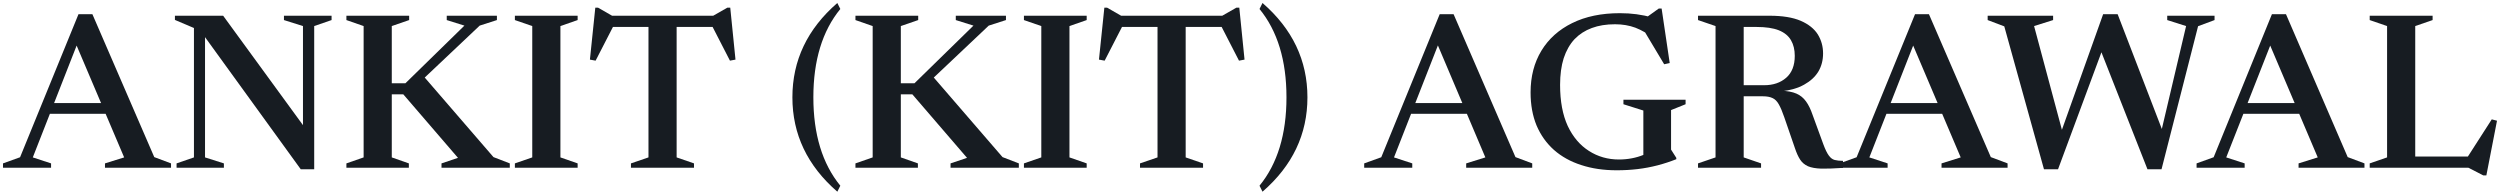
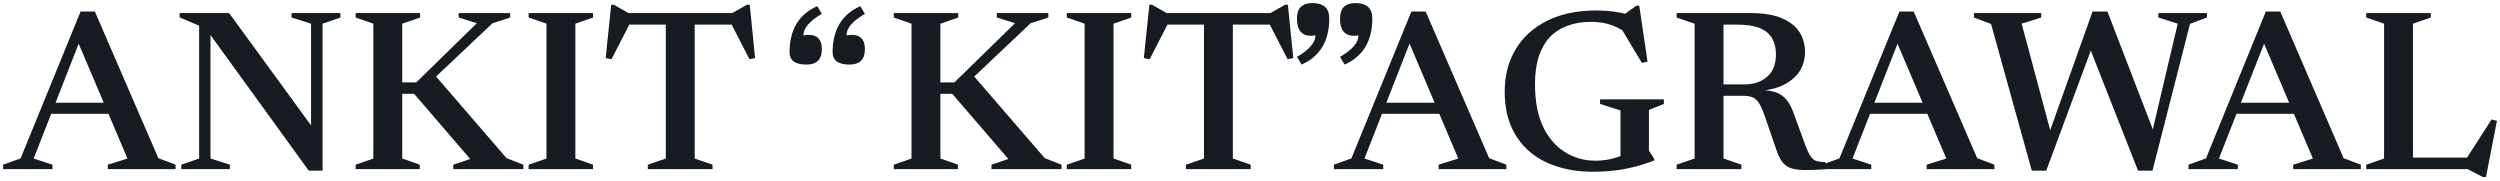
- <svg xmlns="http://www.w3.org/2000/svg" role="img" aria-label="ANKIT (KIT) AGRAWAL" viewBox="-3.5 -12 1669.3 130">
+ <svg xmlns="http://www.w3.org/2000/svg" role="img" aria-label="ANKIT “KIT” AGRAWAL" viewBox="-3.5 -10 1625.9 117.1">
  <g fill="#171C22">
    <path transform="translate(0 100)" d="M25.6-36V-43.2H76.2V-36ZM99.5-7.1L110.7-2.9V0H66.6V-2.9L79.4-6.9L45.7-86.2L49.6-86.5L18.4-6.9L30.6-2.9V0H-1.5V-2.9L9.9-7L48.9-102.5H58.2Z" />
    <path transform="translate(0 100)" d="M126-6.9V-93.3L113.3-98.7V-101.5H145.5L203.5-22L198.8-15.6V-94.6L186.1-98.6V-101.5H217.9V-98.6L206.3-94.6V1H197.3L130.5-91.2L133.4-93.8V-6.9L146-2.9V0H114.4V-2.9Z" />
    <path transform="translate(0 100)" d="M326-7.1L336.9-2.9V0H291.3V-2.9L302.3-6.6L265.8-49H251.9V-56.4H267.2L306.6-94.9L294.8-98.6V-101.5H328.3V-98.6L316.8-94.9L273.2-53.7L279-61.5ZM258.1-94.6V-6.9L269.5-2.9V0H227.8V-2.9L239.3-6.9V-94.6L227.8-98.6V-101.5H269.7V-98.6Z" />
    <path transform="translate(0 100)" d="M382.2-2.9V0H340.3V-2.9L351.9-6.9V-94.6L340.3-98.6V-101.5H382.2V-98.6L370.7-94.6V-6.9Z" />
    <path transform="translate(0 100)" d="M429.5-97.2H448.3V-6.9L459.9-2.9V0H417.8V-2.9L429.5-6.9ZM478.5-94H398.4L406.8-96L394.2-71.5L390.4-72.2L394-106.9H395.8L407.8-100L400.1-101.5H476.8L470.1-100L482.2-106.9H484.1L487.6-72.2L483.9-71.5L471.3-96Z" />
-     <path transform="translate(523.6 100)" d="M32-110Q2-84 2-47Q2-10 32 16L34 12Q16-10 16-47Q16-84 34-106Z" />
-     <path transform="translate(339.9 100)" d="M326-7.1L336.9-2.9V0H291.3V-2.9L302.3-6.6L265.8-49H251.9V-56.4H267.2L306.6-94.9L294.8-98.6V-101.5H328.3V-98.6L316.8-94.9L273.2-53.7L279-61.5ZM258.1-94.6V-6.9L269.5-2.9V0H227.8V-2.9L239.3-6.9V-94.6L227.8-98.6V-101.5H269.7V-98.6Z" />
-     <path transform="translate(339.9 100)" d="M382.2-2.9V0H340.3V-2.9L351.9-6.9V-94.6L340.3-98.6V-101.5H382.2V-98.6L370.7-94.6V-6.9Z" />
-     <path transform="translate(339.9 100)" d="M429.5-97.2H448.3V-6.9L459.9-2.9V0H417.8V-2.9L429.5-6.9ZM478.5-94H398.4L406.8-96L394.2-71.5L390.4-72.2L394-106.9H395.8L407.8-100L400.1-101.5H476.8L470.1-100L482.2-106.9H484.1L487.6-72.2L483.9-71.5L471.3-96Z" />
-     <path transform="translate(837.5 100)" d="M2-110Q32-84 32-47Q32-10 2 16L0 12Q18-10 18-47Q18-84 0-106Z" />
-     <path transform="translate(395.4 100)" d="M539.1-36V-43.2H589.7V-36ZM613-7.1L624.2-2.9V0H580.1V-2.9L592.9-6.9L559.3-86.2L563.1-86.5L531.9-6.9L544.1-2.9V0H512V-2.9L523.4-7L562.4-102.5H571.7Z" />
-     <path transform="translate(395.4 100)" d="M716.9-12.1L720.4-6.6V-5.7Q714.4-3.3 707.9-1.6Q701.3 0.1 694.6 0.9Q687.8 1.7 680.7 1.7Q667.5 1.7 656.9-1.8Q646.3-5.2 638.7-11.9Q631.2-18.6 627.1-28.2Q623.1-37.9 623.1-50.3Q623.1-66.2 630.3-78.1Q637.5-90 650.9-96.6Q664.3-103.2 682.7-103.2Q688.6-103.2 693.8-102.5Q699-101.8 705.1-100.2L698.8-99.2L708.7-106.3H710.6L716-69.9L712.3-69.1L696.8-95L705.3-86.4Q699.3-91.1 693.1-93.5Q686.9-95.8 679.5-95.8Q670.7-95.8 664-93.3Q657.2-90.8 652.4-85.8Q647.7-80.7 645.2-73.1Q642.8-65.5 642.8-55.3Q642.8-39 647.9-27.9Q653.1-16.9 662.1-11.2Q671-5.5 682.1-5.5Q686.5-5.5 690.7-6.3Q694.9-7.1 698.5-8.6Q702-10.1 704.3-12.2L698.4-3.2V-38.2L685.1-42.4V-45.4H726.6V-42.4L716.9-38.5Z" />
-     <path transform="translate(395.4 100)" d="M779-55.1Q788.1-55.1 793.8-60.1Q799.5-65.1 799.5-74.7Q799.5-80.8 797-85.1Q794.5-89.5 788.8-91.8Q783.2-94 773.9-94H750L752.5-101.5H782.6Q795.6-101.5 803.5-98.1Q811.3-94.7 814.9-89Q818.4-83.3 818.4-76.3Q818.4-69.6 815.3-64.3Q812.1-59 805.8-55.5Q799.6-52 790.4-51V-51.4Q796.7-51.2 800.6-49.5Q804.5-47.8 807-44.3Q809.5-40.9 811.4-35.3L818.6-15.6Q820.5-10.5 822.2-8.2Q823.9-5.8 826.1-5.2Q828.4-4.6 831.7-4.6V0.1Q822.8 0.7 817.2 0.6Q811.6 0.4 808.3-1Q805-2.5 803.1-5.4Q801.2-8.3 799.6-13.1L792.5-33.7Q790.6-39.3 788.8-42.4Q787.1-45.4 784.7-46.5Q782.2-47.7 778.3-47.7H752L749.5-55.1ZM765.4-101.5V-6.9L777-2.9V0H734.9V-2.9L746.6-6.9V-94.6L734.9-98.6V-101.5Z" />
-     <path transform="translate(395.4 100)" d="M856.5-36V-43.2H907.1V-36ZM930.4-7.1L941.6-2.9V0H897.5V-2.9L910.3-6.9L876.6-86.2L880.5-86.5L849.3-6.9L861.5-2.9V0H829.4V-2.9L840.8-7L879.8-102.5H889.1Z" />
-     <path transform="translate(395.4 100)" d="M1007.2-85L975.3 1H965.9L939.4-94.4L928.3-98.6V-101.5H972V-98.6L959.3-94.6L979.6-18.9L975.3-18.1L1005.4-102.5H1015.1L1047.9-17.3L1042.2-15.7L1060.8-94.6L1048.2-98.6V-101.5H1079.8V-98.6L1068.8-94.5L1044.4 1H1035L1001.9-83.1Z" />
-     <path transform="translate(395.4 100)" d="M1094.9-36V-43.2H1145.4V-36ZM1168.7-7.1L1179.9-2.9V0H1135.9V-2.9L1148.7-6.9L1115-86.2L1118.9-86.5L1087.6-6.9L1099.9-2.9V0H1067.8V-2.9L1079.2-7L1118.1-102.5H1127.5Z" />
-     <path transform="translate(395.4 100)" d="M1261.3 5.1H1259.2L1249.3 0H1203.1V-7.5H1256.6L1247.3-4.9L1264.9-32.3L1268.4-31.4ZM1213.8-94.6V0H1183.4V-2.9L1195-6.9V-94.6L1183.4-98.6V-101.5H1225.4V-98.6Z" />
+     <path transform="translate(510 100)" d="M0-76Q0-98 18-106L21-101Q9-94 9-87Q21-89 21-78Q21-68 11-68Q0-68 0-76ZM28-76Q28-98 46-106L49-101Q37-94 37-87Q49-89 49-78Q49-68 39-68Q28-68 28-76Z" />
+     <path transform="translate(350 100)" d="M326-7.1L336.9-2.9V0H291.3V-2.9L302.3-6.6L265.8-49H251.9V-56.4H267.2L306.6-94.9L294.8-98.6V-101.5H328.3V-98.6L316.8-94.9L273.2-53.7L279-61.5ZM258.1-94.6V-6.9L269.5-2.9V0H227.8V-2.9L239.3-6.9V-94.6L227.8-98.6V-101.5H269.7V-98.6Z" />
+     <path transform="translate(350 100)" d="M382.2-2.9V0H340.3V-2.9L351.9-6.9V-94.6L340.3-98.6V-101.5H382.2V-98.6L370.7-94.6V-6.9Z" />
+     <path transform="translate(350 100)" d="M429.5-97.2H448.3V-6.9L459.9-2.9V0H417.8V-2.9L429.5-6.9ZM478.5-94H398.4L406.8-96L394.2-71.5L390.4-72.2L394-106.9H395.8L407.8-100L400.1-101.5H476.8L470.1-100L482.2-106.9H484.1L487.6-72.2L483.9-71.5L471.3-96Z" />
+     <path transform="translate(840 100)" d="M0-98Q0-108 10-108Q21-108 21-98Q21-76 3-68L0-73Q12-80 12-87Q0-85 0-98ZM28-98Q28-108 38-108Q49-108 49-98Q49-76 31-68L28-73Q40-80 40-87Q28-85 28-98Z" />
+     <path transform="translate(352 100)" d="M539.1-36V-43.2H589.7V-36ZM613-7.1L624.2-2.9V0H580.1V-2.9L592.9-6.9L559.3-86.2L563.1-86.5L531.9-6.9L544.1-2.9V0H512V-2.9L523.4-7L562.4-102.5H571.7Z" />
+     <path transform="translate(352 100)" d="M716.9-12.1L720.4-6.6V-5.7Q714.4-3.3 707.9-1.6Q701.3 0.1 694.6 0.9Q687.8 1.7 680.7 1.7Q667.5 1.7 656.9-1.8Q646.3-5.2 638.7-11.9Q631.2-18.6 627.1-28.2Q623.1-37.9 623.1-50.3Q623.1-66.2 630.3-78.1Q637.5-90 650.9-96.6Q664.3-103.2 682.7-103.2Q688.6-103.2 693.8-102.5Q699-101.8 705.1-100.2L698.8-99.2L708.7-106.3H710.6L716-69.9L712.3-69.1L696.8-95L705.3-86.4Q699.3-91.1 693.1-93.5Q686.9-95.8 679.5-95.8Q670.7-95.8 664-93.3Q657.2-90.8 652.4-85.8Q647.7-80.7 645.2-73.1Q642.8-65.5 642.8-55.3Q642.8-39 647.9-27.9Q653.1-16.9 662.1-11.2Q671-5.5 682.1-5.5Q686.5-5.5 690.7-6.3Q694.9-7.1 698.5-8.6Q702-10.1 704.3-12.2L698.4-3.2V-38.2L685.1-42.4V-45.4H726.6V-42.4L716.9-38.5Z" />
+     <path transform="translate(352 100)" d="M779-55.1Q788.1-55.1 793.8-60.1Q799.5-65.1 799.5-74.7Q799.5-80.8 797-85.1Q794.5-89.5 788.8-91.8Q783.2-94 773.9-94H750L752.5-101.5H782.6Q795.6-101.5 803.5-98.1Q811.3-94.7 814.9-89Q818.4-83.3 818.4-76.3Q818.4-69.6 815.3-64.3Q812.1-59 805.8-55.5Q799.6-52 790.4-51V-51.4Q796.7-51.2 800.6-49.5Q804.5-47.8 807-44.3Q809.5-40.9 811.4-35.3L818.6-15.6Q820.5-10.5 822.2-8.2Q823.9-5.8 826.1-5.2Q828.4-4.6 831.7-4.6V0.1Q822.8 0.7 817.2 0.6Q811.6 0.4 808.3-1Q805-2.5 803.1-5.4Q801.2-8.3 799.6-13.1L792.5-33.7Q790.6-39.3 788.8-42.4Q787.1-45.4 784.7-46.5Q782.2-47.7 778.3-47.7H752L749.5-55.1ZM765.4-101.5V-6.9L777-2.9V0H734.9V-2.9L746.6-6.9V-94.6L734.9-98.6V-101.5Z" />
+     <path transform="translate(352 100)" d="M856.5-36V-43.2H907.1V-36ZM930.4-7.1L941.6-2.9V0H897.5V-2.9L910.3-6.9L876.6-86.2L880.5-86.5L849.3-6.9L861.5-2.9V0H829.4V-2.9L840.8-7L879.8-102.5H889.1Z" />
+     <path transform="translate(352 100)" d="M1007.2-85L975.3 1H965.9L939.4-94.4L928.3-98.6V-101.5H972V-98.6L959.3-94.6L979.6-18.9L975.3-18.1L1005.4-102.5H1015.1L1047.9-17.3L1042.2-15.7L1060.8-94.6L1048.2-98.6V-101.5H1079.8V-98.6L1068.8-94.5L1044.4 1H1035L1001.9-83.1Z" />
+     <path transform="translate(352 100)" d="M1094.9-36V-43.2H1145.4V-36ZM1168.7-7.1L1179.9-2.9V0H1135.9V-2.9L1148.7-6.9L1115-86.2L1118.9-86.5L1087.6-6.9L1099.9-2.9V0H1067.8V-2.9L1079.2-7L1118.1-102.5H1127.5Z" />
+     <path transform="translate(352 100)" d="M1261.3 5.1H1259.2L1249.3 0H1203.1V-7.5H1256.6L1247.3-4.9L1264.9-32.3L1268.4-31.4ZM1213.8-94.6V0H1183.4V-2.9L1195-6.9V-94.6L1183.4-98.6V-101.5H1225.4V-98.6Z" />
  </g>
</svg>
